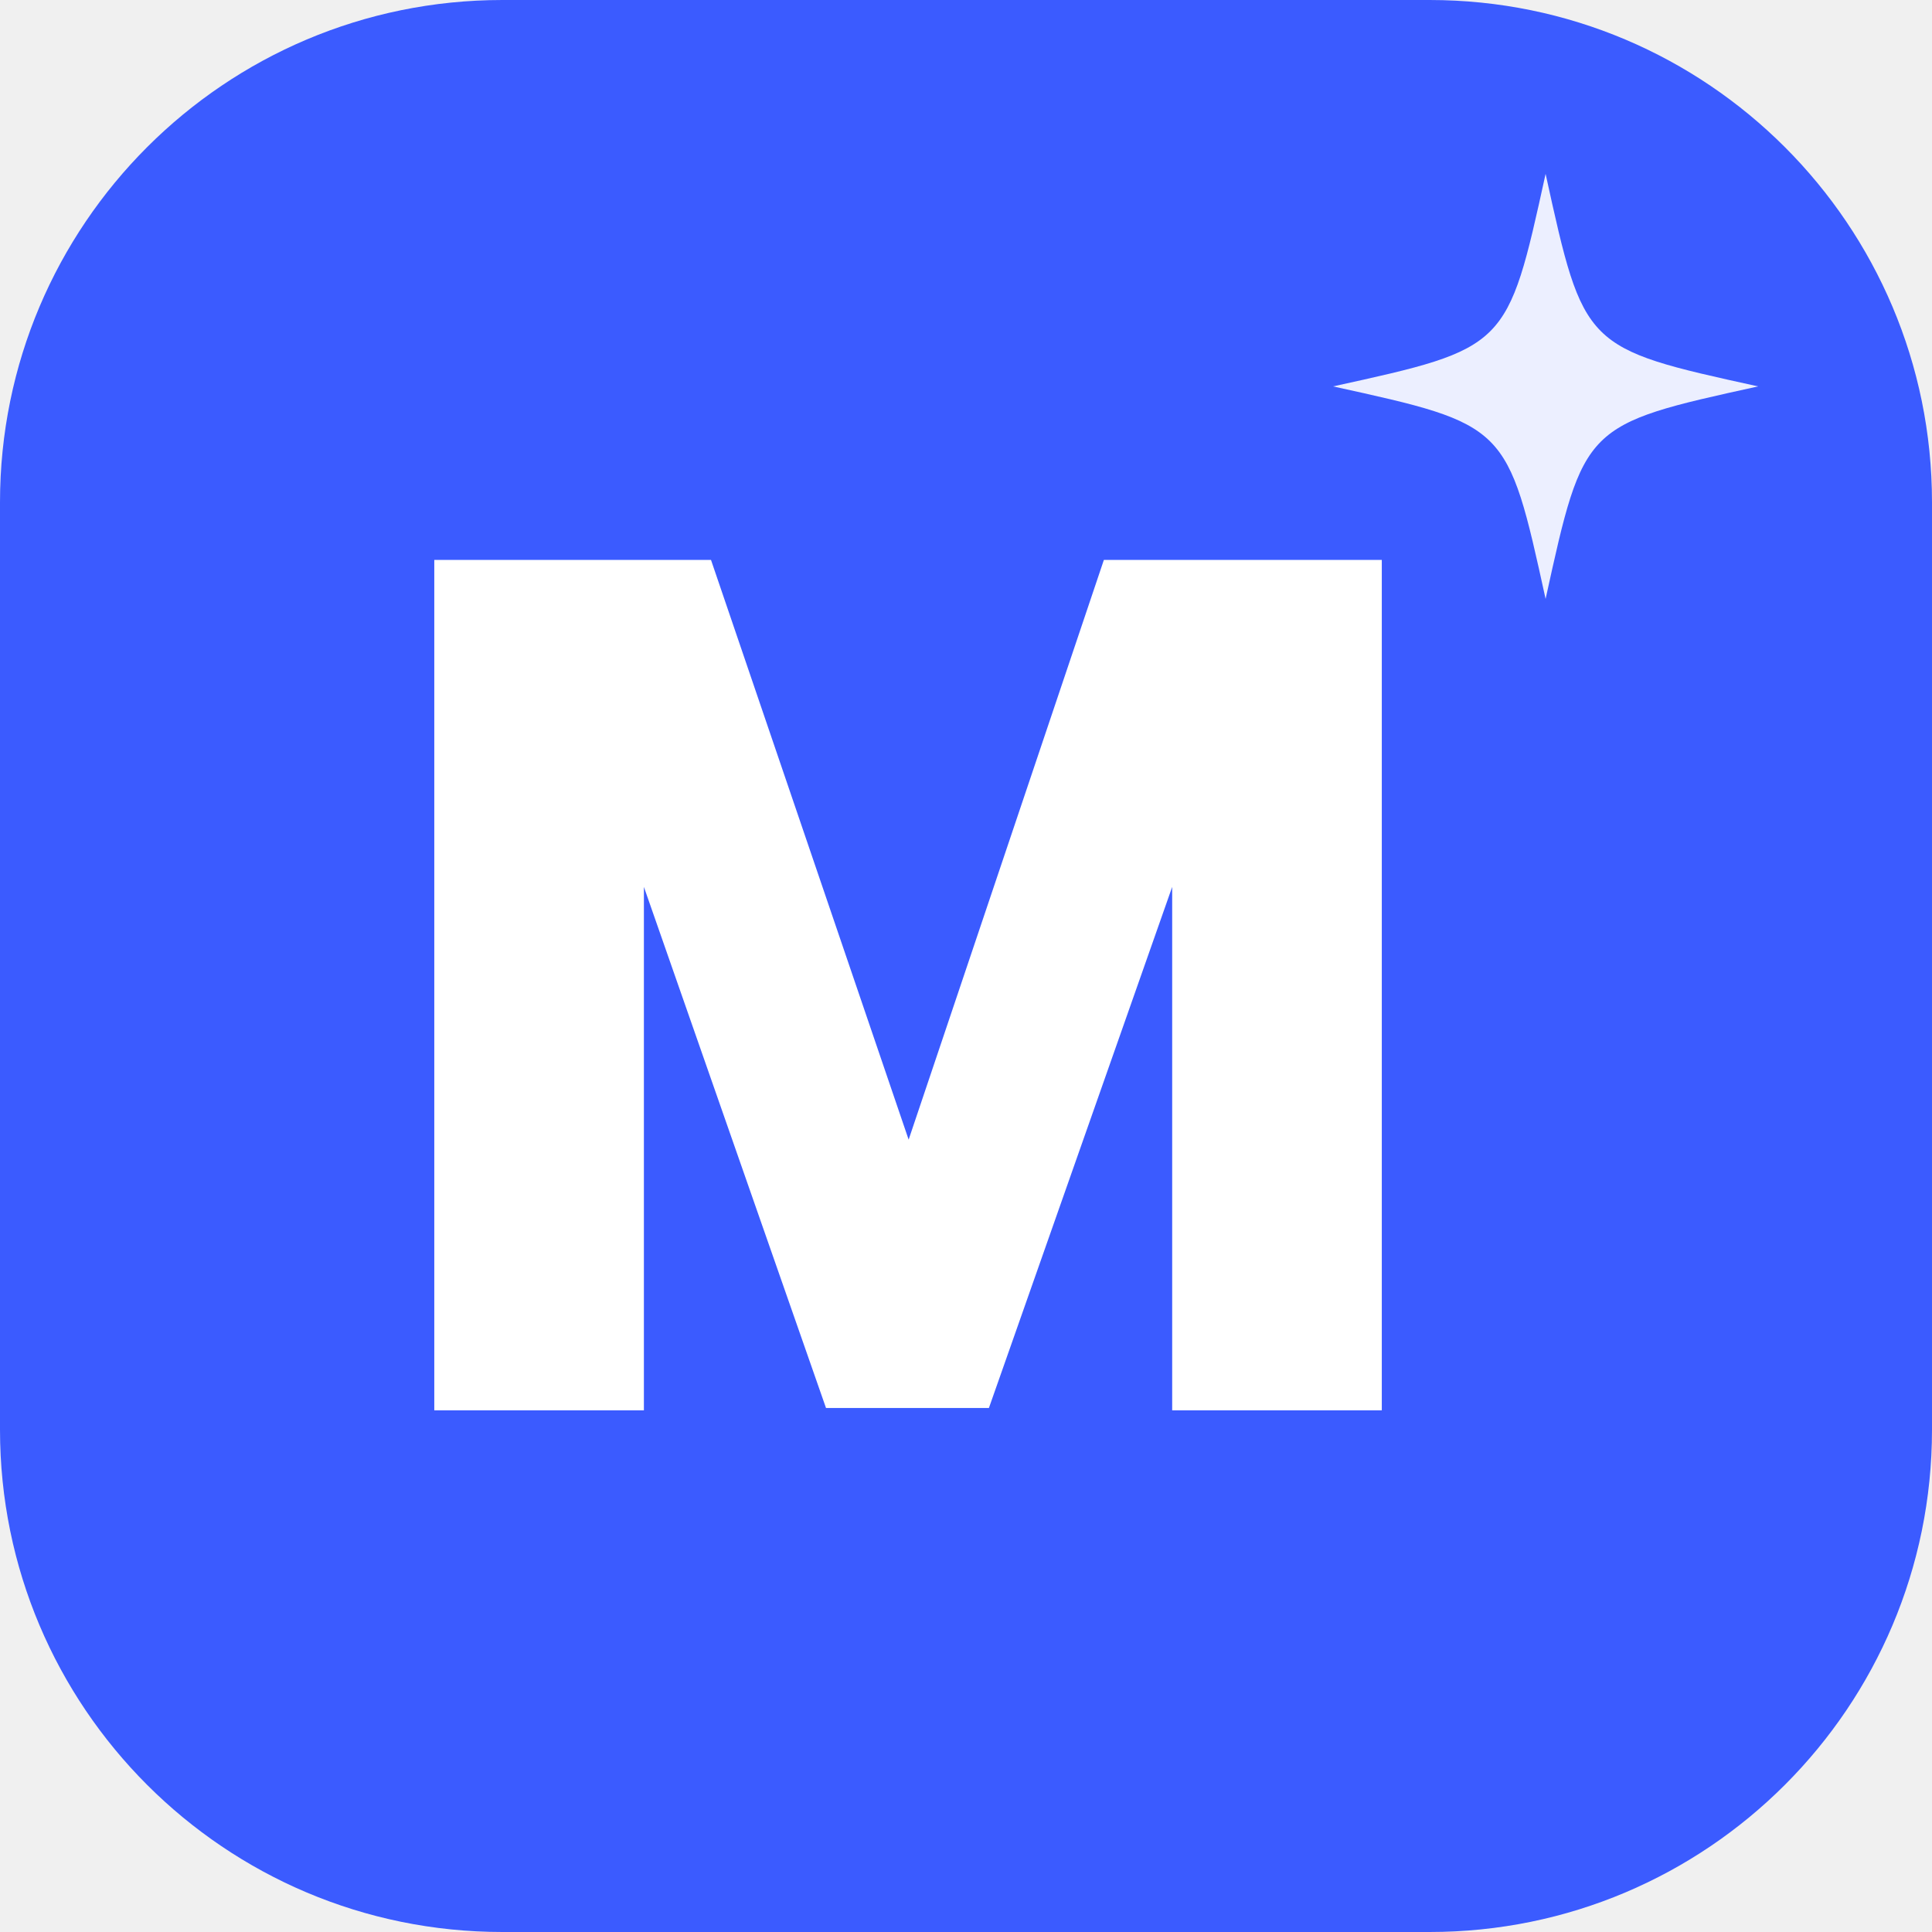
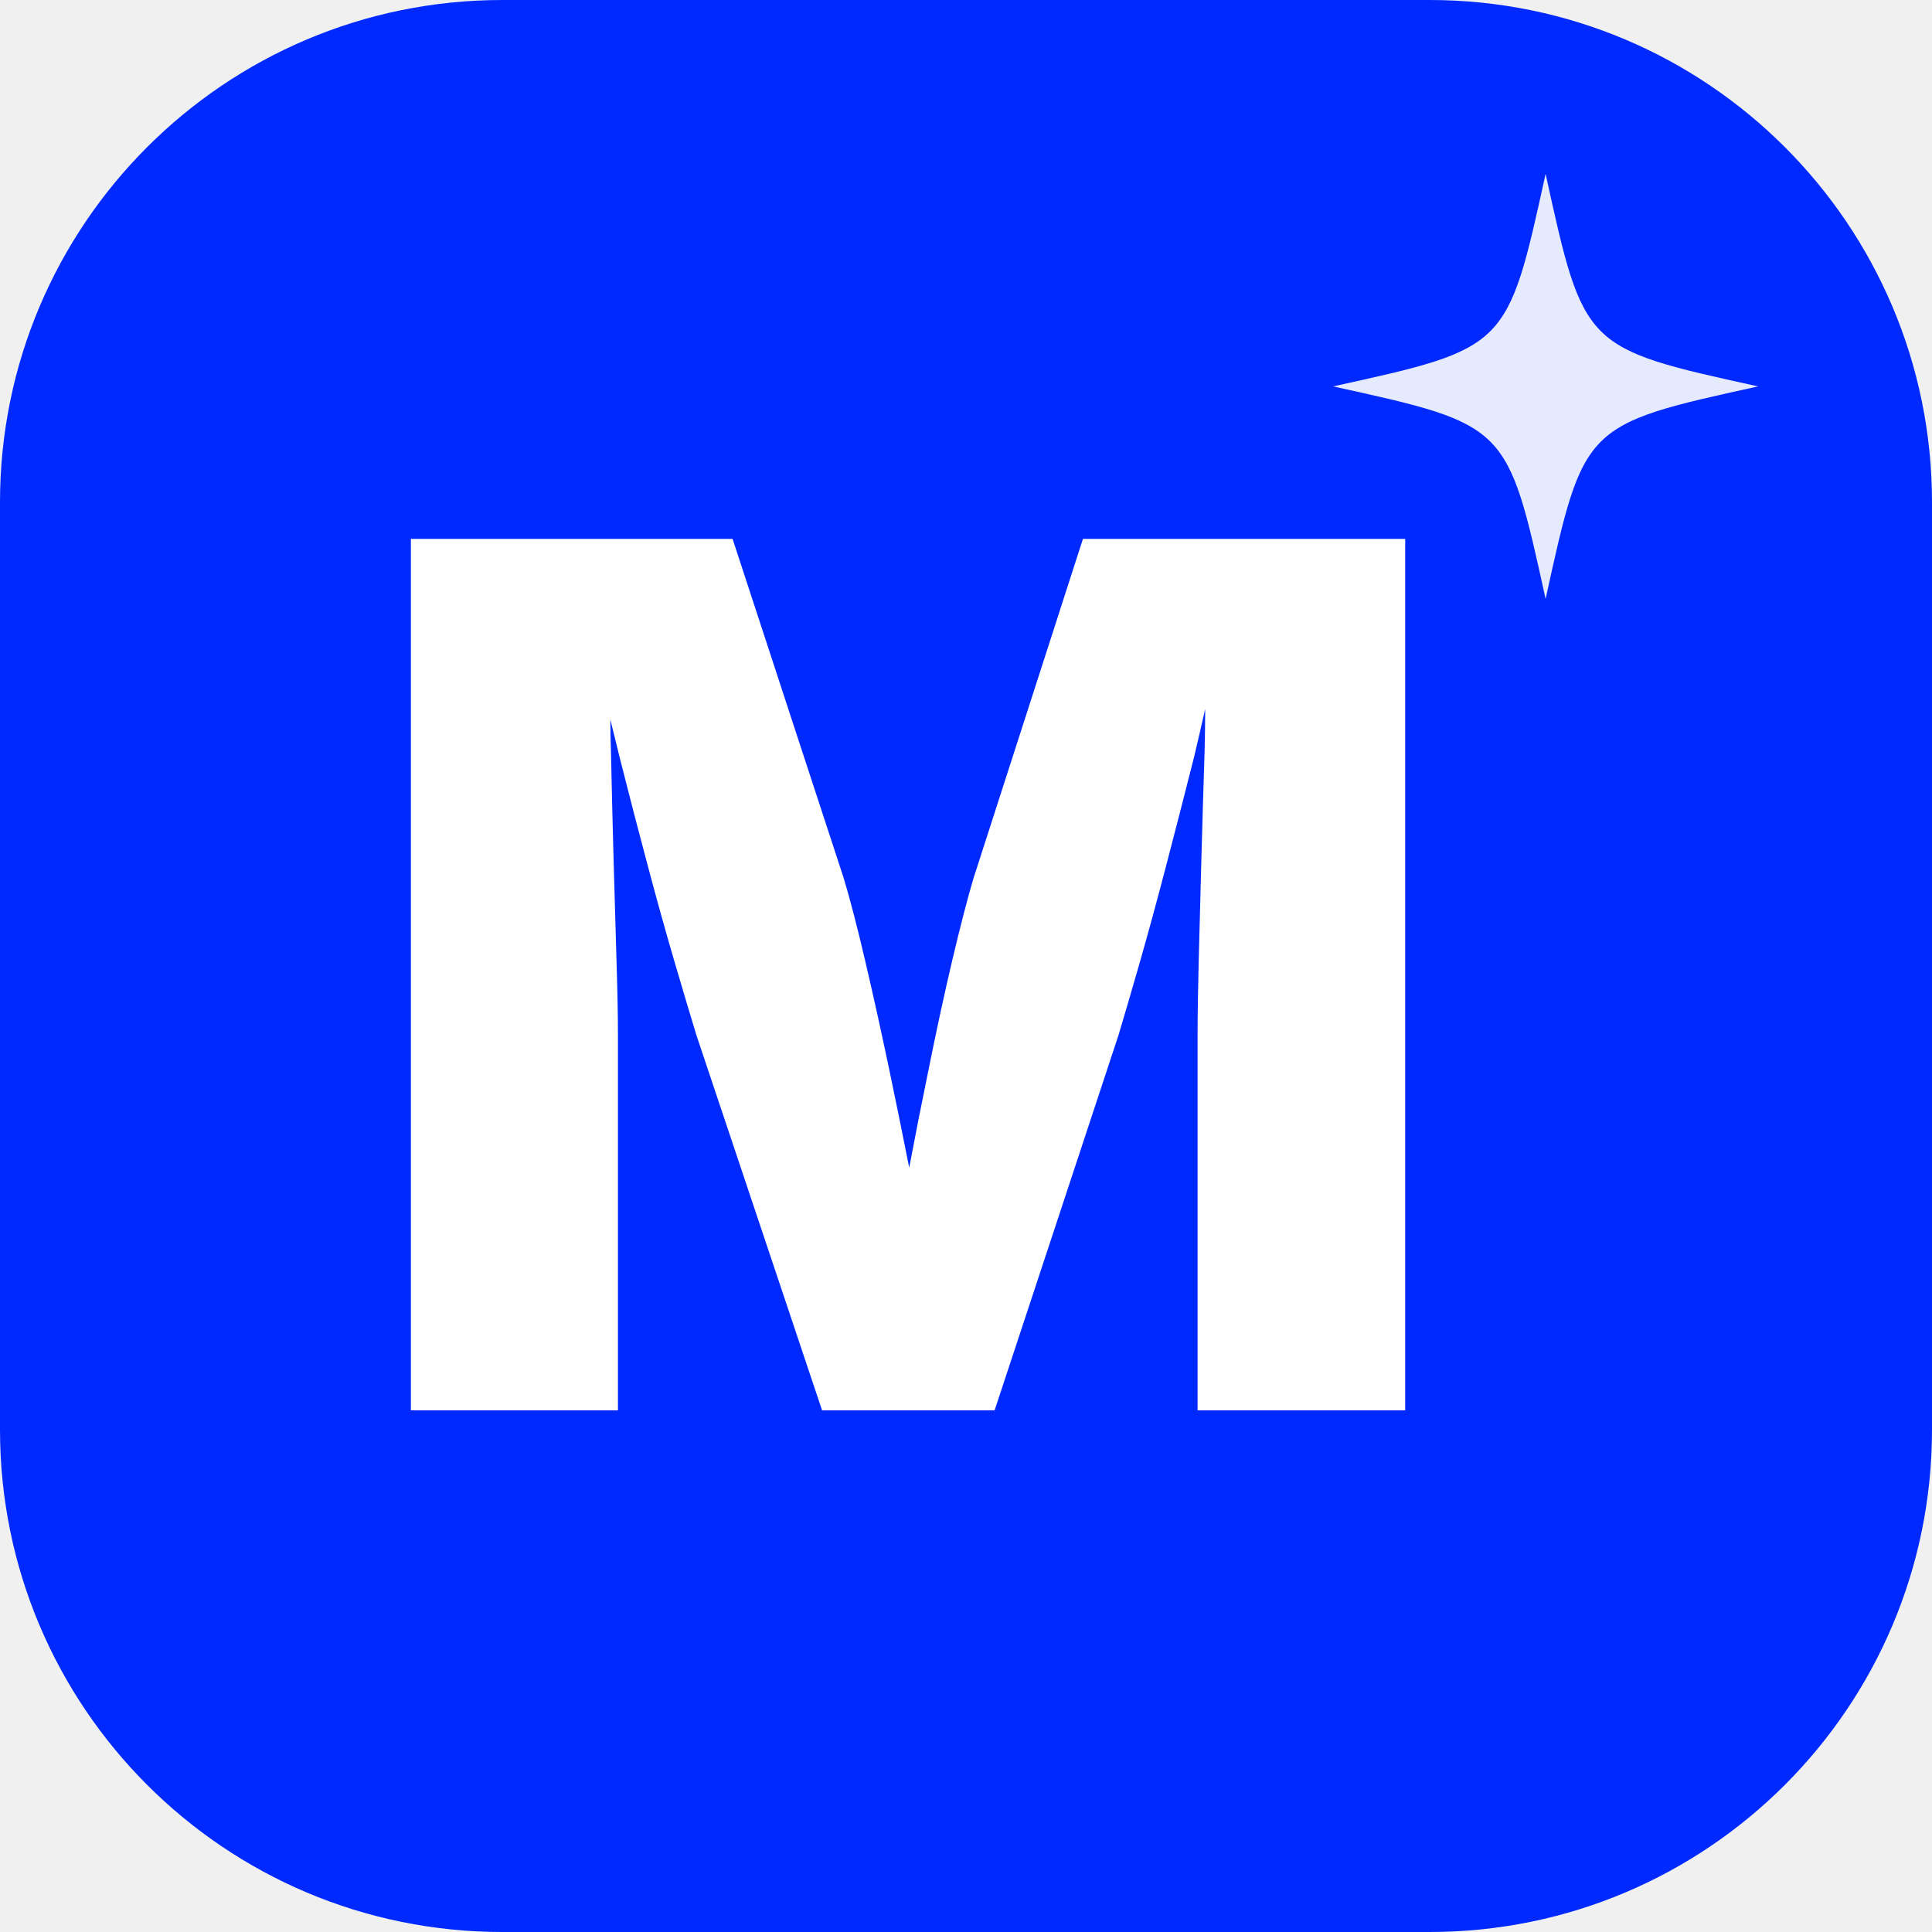
<svg xmlns="http://www.w3.org/2000/svg" viewBox="0 0 512 512" role="img" aria-label="MadMarketing">
-   <rect x="0" y="0" width="512" height="512" rx="133.12" fill="#3B5BFF" />
-   <path d="M115.09 148.38L115.09 373.76L170.64 373.76L170.64 235.04L218.90 373.13L262.07 373.13L310.64 235.04L310.64 373.76L366.19 373.76L366.19 148.38L292.54 148.38L240.80 302.02L188.42 148.38Z" fill="#fff" />
+   <rect x="0" y="0" width="512" height="512" rx="133.12" fill="#0029FF" />
+   <path d="M163.76 373.76L108.89 373.76L108.89 142.81L194.14 142.81L223.59 232.71Q226.07 240.92 229.25 254.49Q232.43 268.05 235.68 283.55L235.68 283.55Q238.47 296.88 240.95 309.44L240.95 309.44Q243.28 297.03 246.06 283.55L246.06 283.55Q249.17 268.05 252.34 254.56Q255.52 241.08 258 232.71L258 232.71L286.99 142.81L372.39 142.81L372.39 373.76L317.37 373.76L317.37 274.25Q317.37 266.50 317.68 254.33Q317.99 242.16 318.37 227.91Q318.76 213.64 319.23 199.07L319.23 199.07Q319.38 193.34 319.38 187.91L319.38 187.91Q317.99 194.11 316.44 200.63L316.44 200.63Q312.72 215.35 309.07 229.30Q305.43 243.25 302.10 254.88Q298.76 266.50 296.44 274.25L296.44 274.25L263.58 373.76L217.86 373.76L184.53 274.25Q182.21 266.65 178.80 255.03Q175.38 243.41 171.67 229.45Q167.94 215.50 164.23 200.78L164.23 200.78Q162.99 195.66 161.75 190.70L161.75 190.70Q161.75 194.73 161.90 198.76L161.90 198.76Q162.21 213.18 162.60 227.59Q162.99 242.01 163.37 254.18Q163.76 266.34 163.76 274.25L163.76 274.25L163.76 373.76Z" fill="#fff" />
  <path d="M409.6 46.08C419.738 92.262 419.738 92.262 465.92 102.4C419.738 112.538 419.738 112.538 409.6 158.72C399.462 112.538 399.462 112.538 353.28 102.4C399.462 92.262 399.462 92.262 409.6 46.08Z" fill="#fff" opacity=".9" />
</svg>
